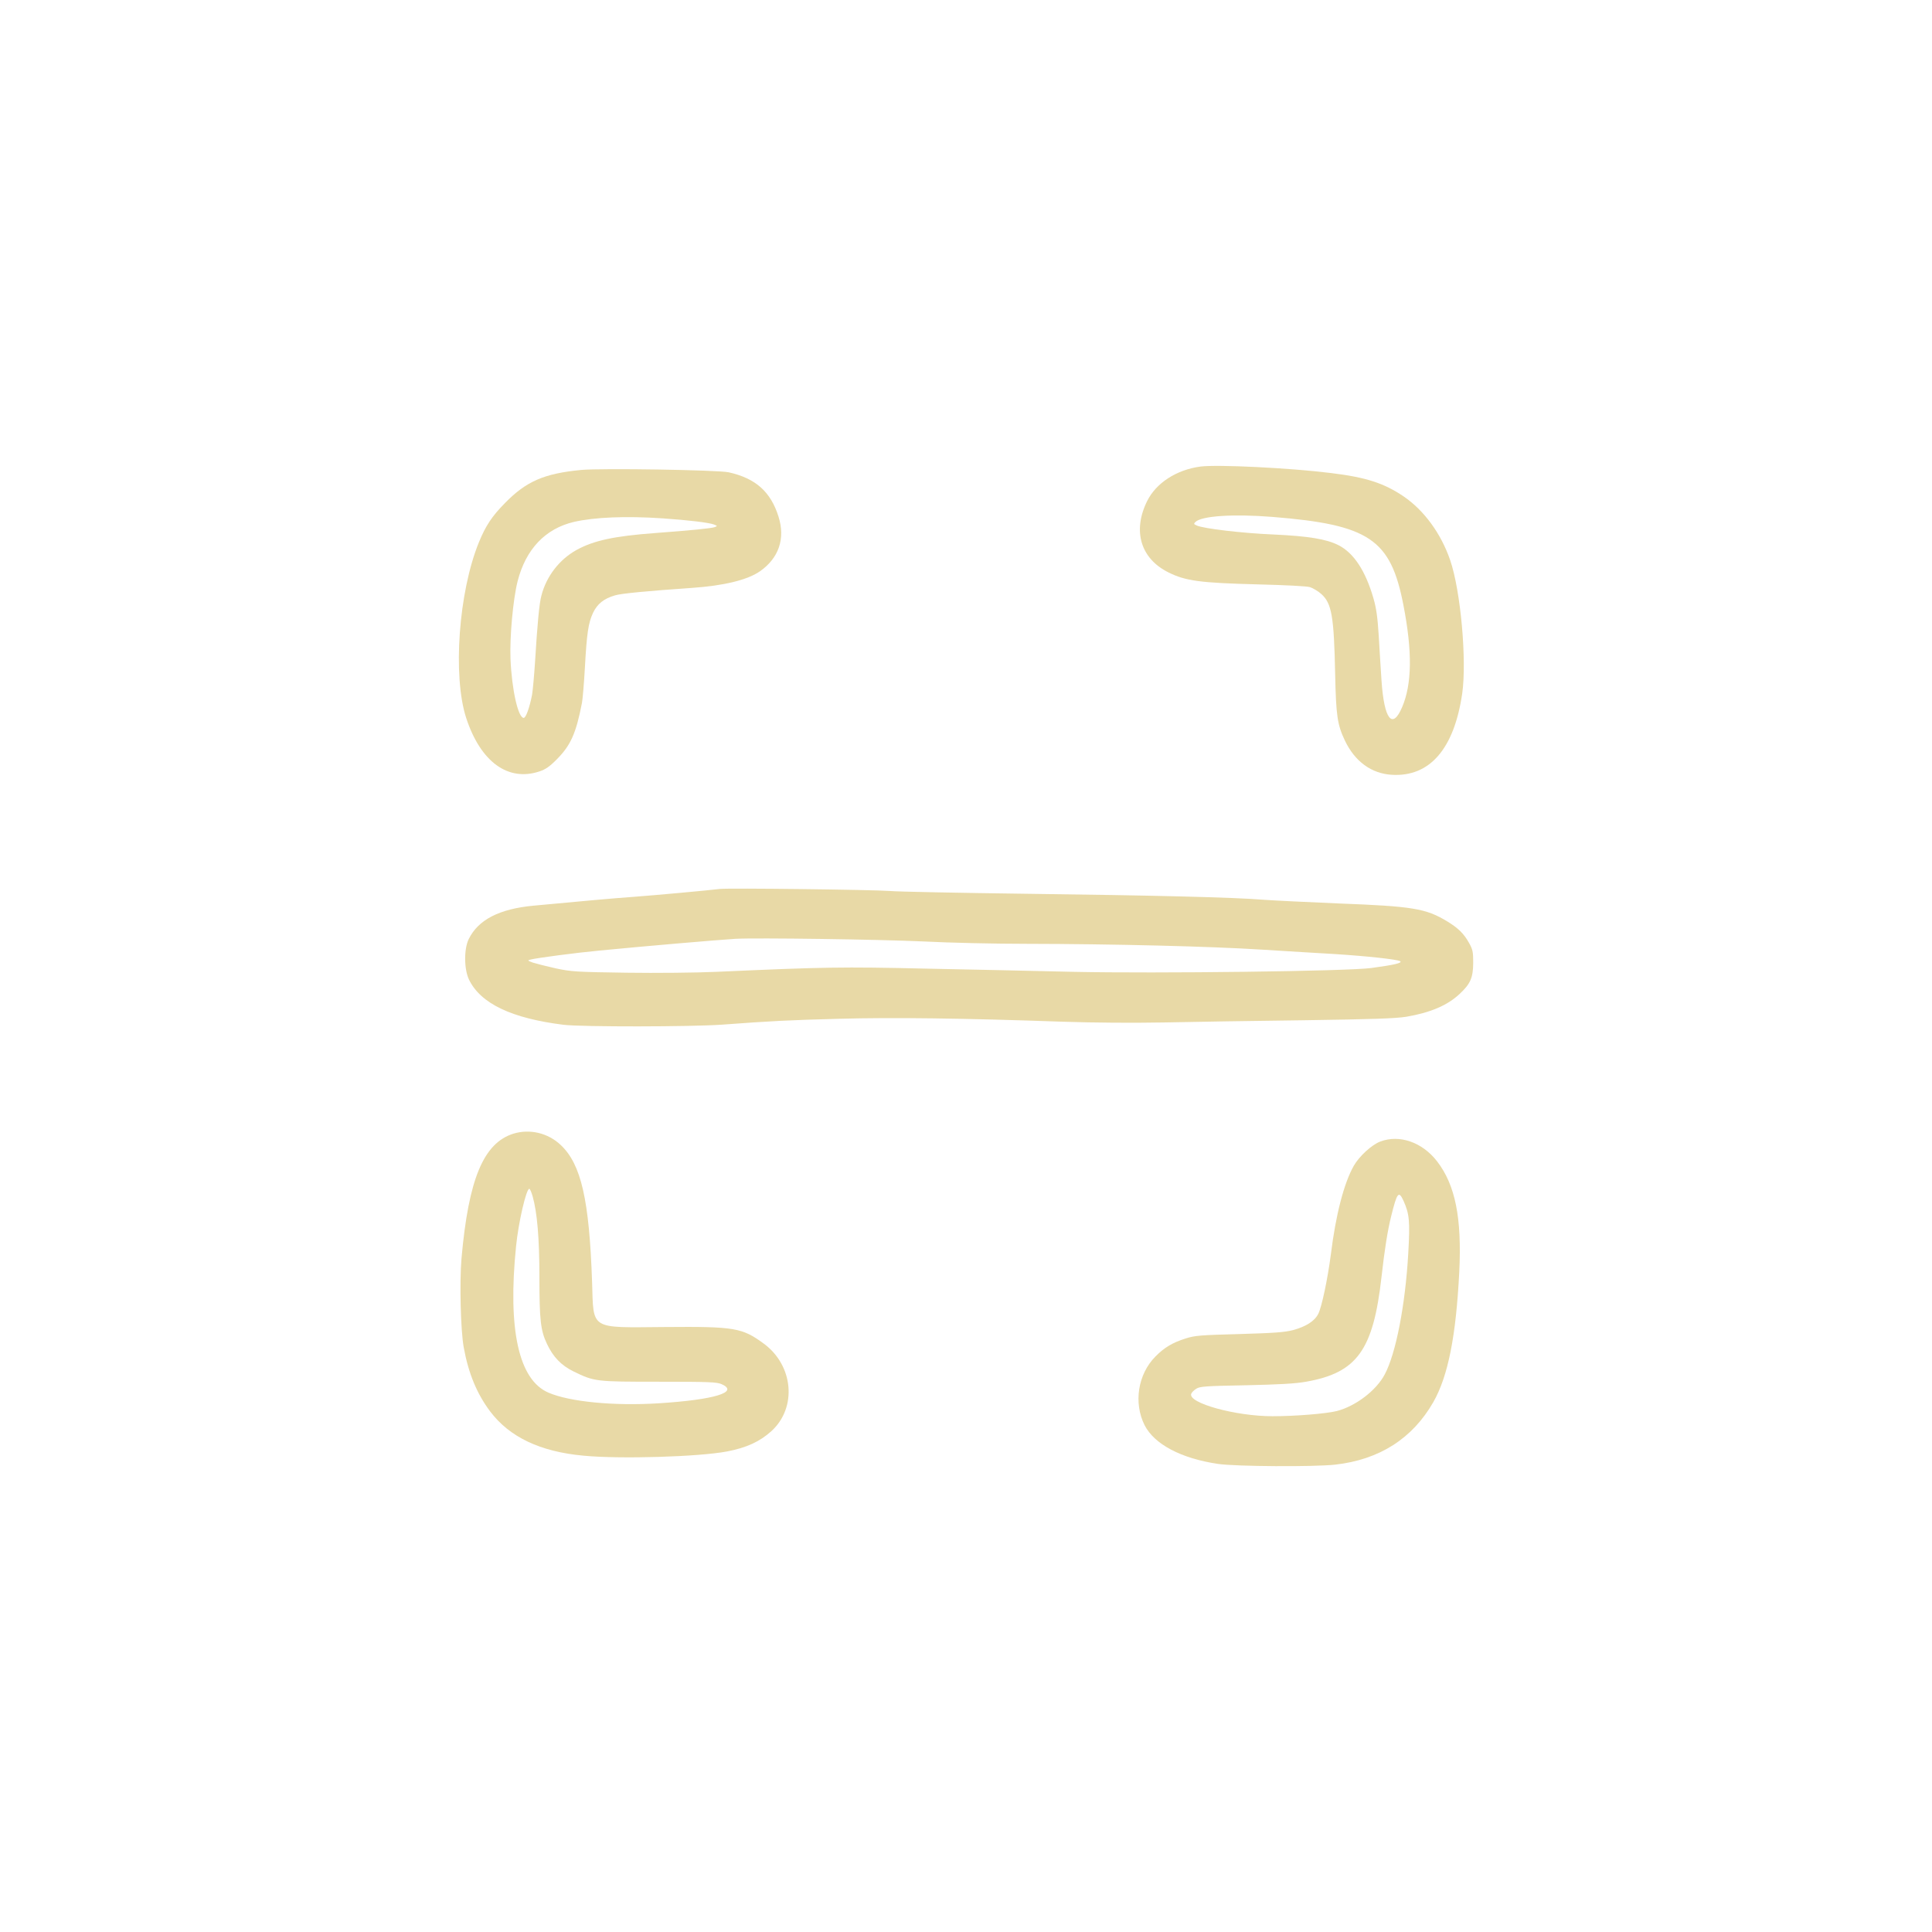
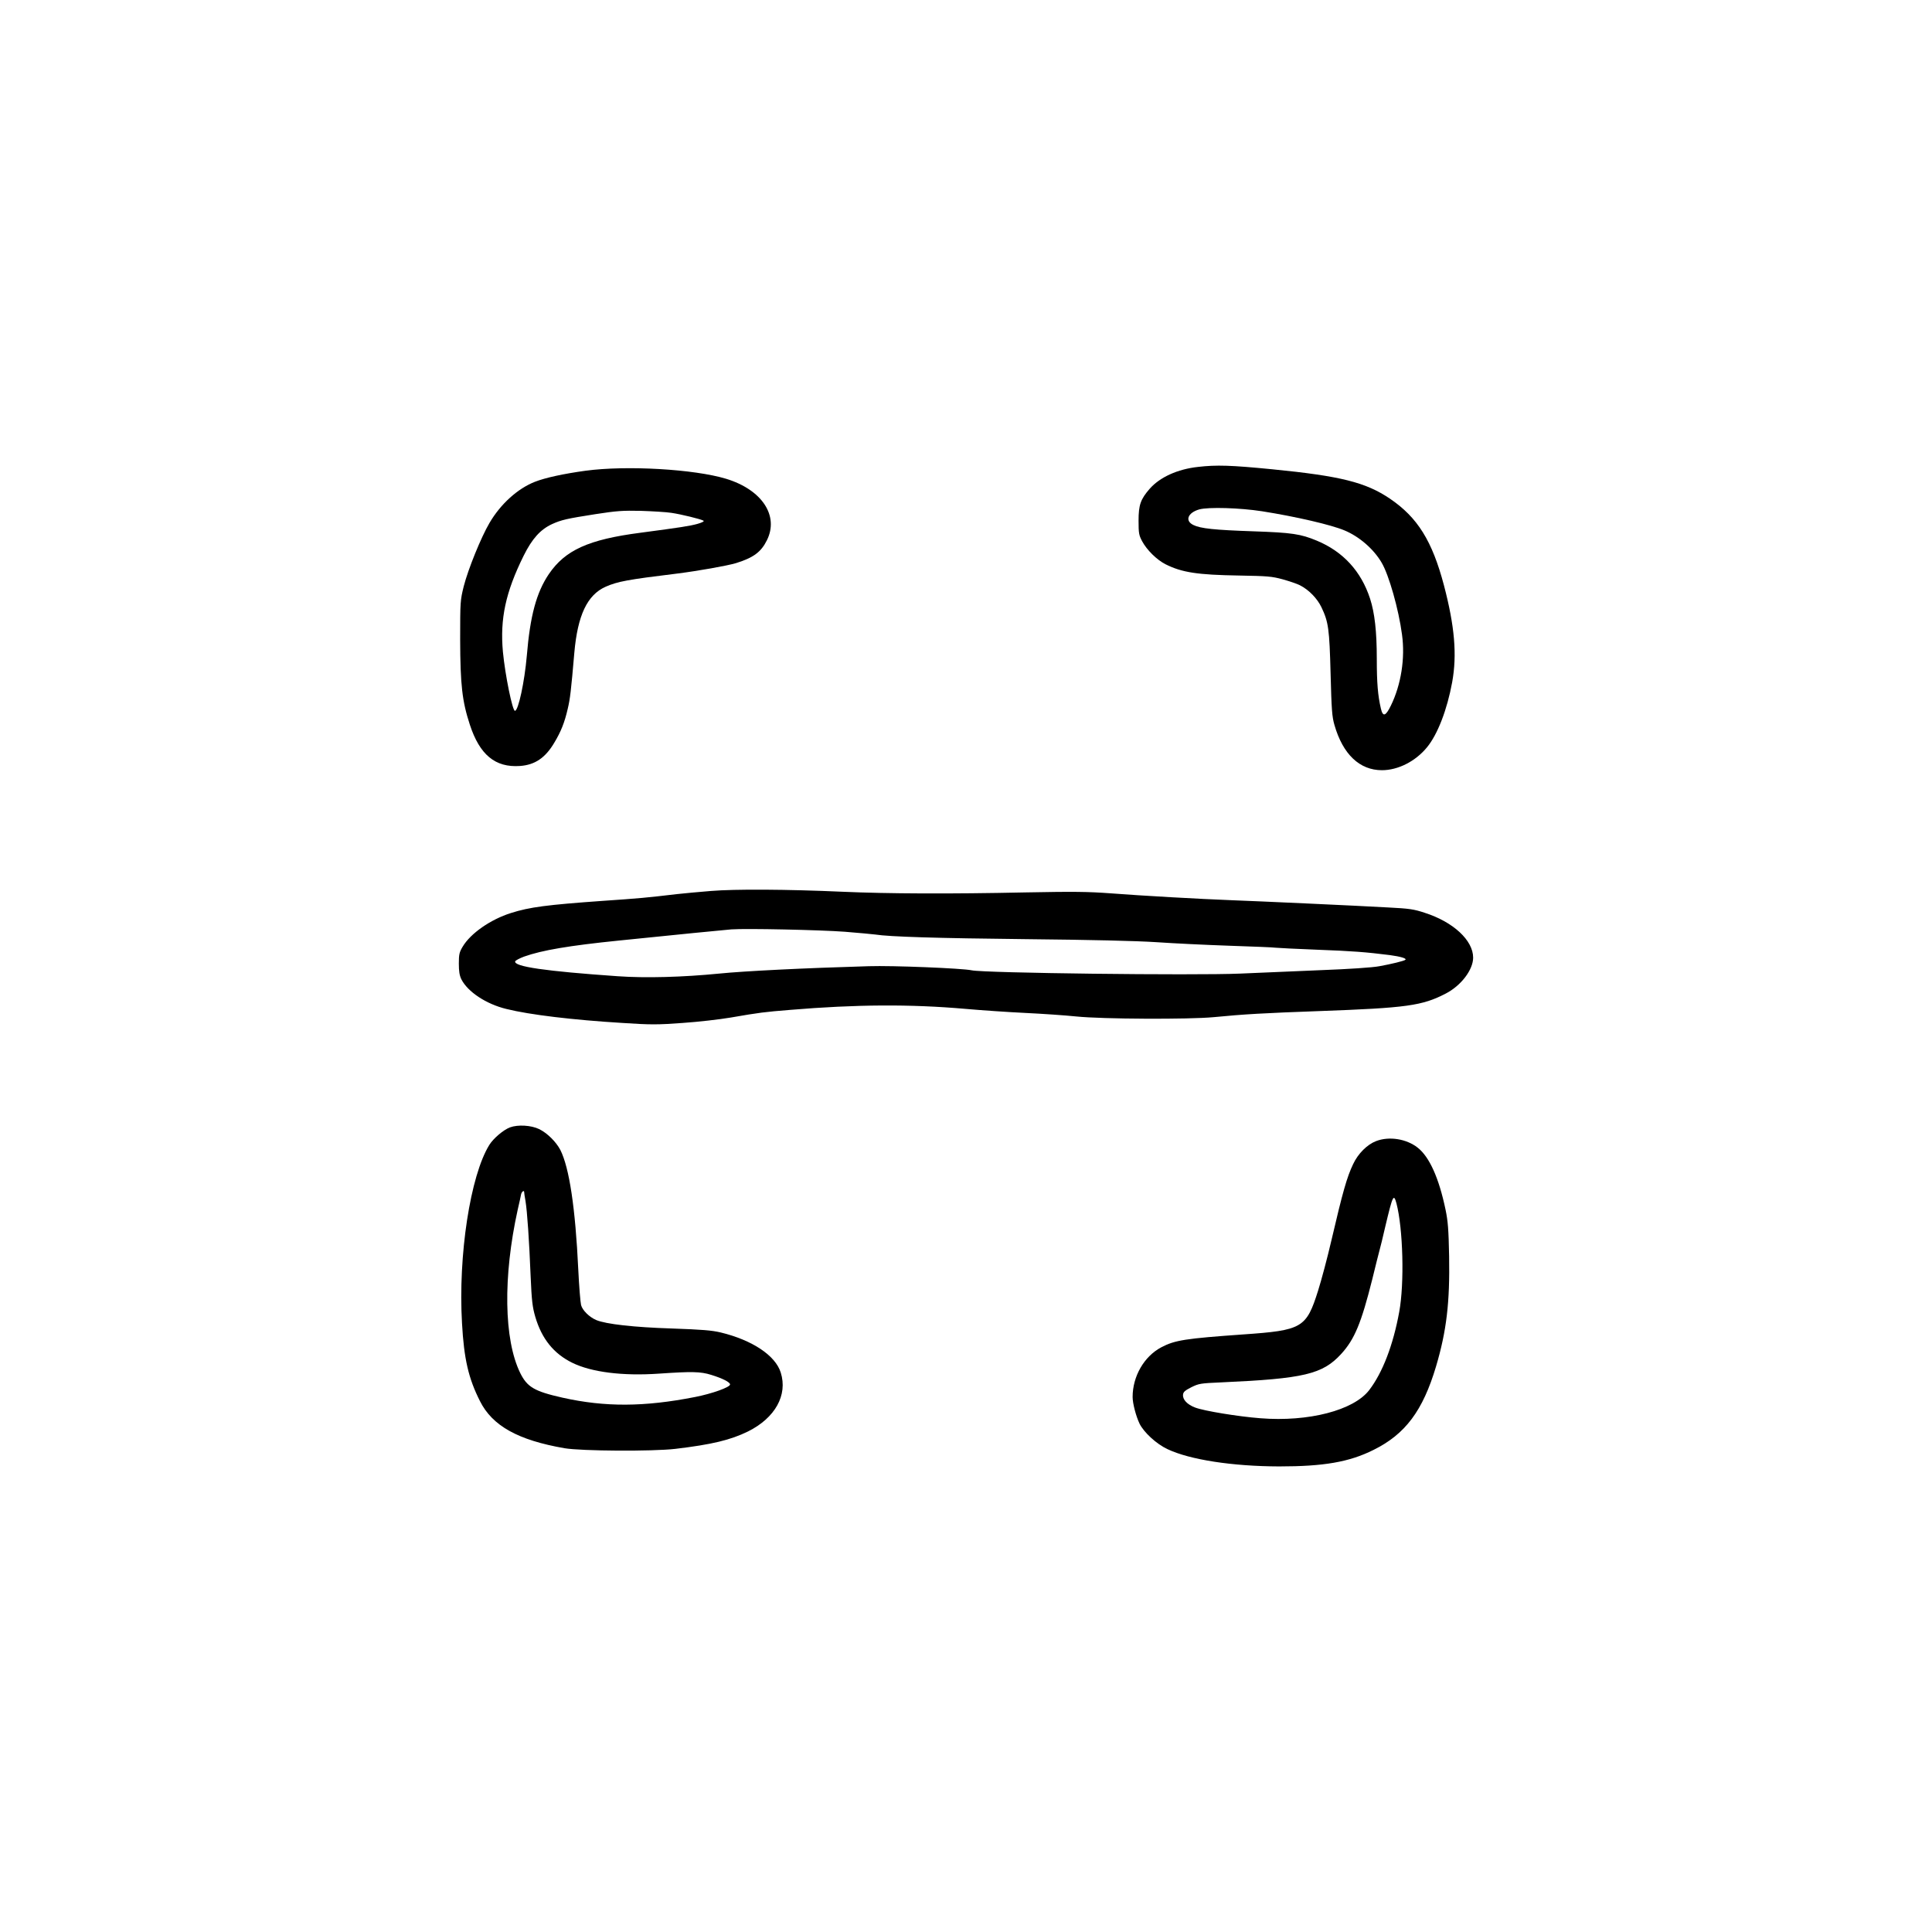
<svg xmlns="http://www.w3.org/2000/svg" version="1.0" width="800" height="800" viewBox="0 0 800 800" preserveAspectRatio="xMidYMid meet">
-   <g transform="translate(166.8616,650.2115) scale(0.060749,-0.060749)" fill="#E8D9A6" stroke="none">
-     <path d="M5435 7523 c-163 -22 -302 -112 -363 -236 -100 -203 -44 -391 145 -485 117 -59 220 -72 608 -82 197 -5 335 -12 358 -19 21 -7 56 -28 77 -47 71 -64 86 -153 94 -547 6 -283 15 -343 66 -451 68 -143 181 -226 321 -234 258 -15 424 177 479 554 32 225 -10 699 -82 909 -62 181 -178 340 -318 435 -133 90 -256 130 -495 159 -282 35 -774 59 -890 44z m490 -343 c661 -53 807 -151 894 -600 62 -318 59 -540 -9 -698 -66 -154 -122 -83 -140 181 -5 78 -14 216 -19 307 -8 126 -16 186 -36 255 -54 187 -134 309 -238 362 -83 42 -205 62 -443 73 -215 9 -475 40 -523 61 -21 9 -22 12 -10 24 42 42 259 56 524 35z" />
-     <path d="M1215 7500 c-251 -24 -375 -77 -520 -226 -88 -89 -131 -154 -177 -266 -139 -339 -180 -914 -87 -1199 98 -299 285 -435 499 -364 42 14 70 33 120 84 94 95 130 177 170 383 5 26 14 134 20 240 13 234 23 305 56 375 29 60 73 96 149 118 41 13 221 30 525 51 217 15 378 54 463 113 129 90 174 223 127 372 -53 170 -156 262 -340 303 -75 16 -867 29 -1005 16z m555 -330 c176 -12 316 -29 350 -42 24 -10 25 -10 4 -18 -22 -8 -161 -22 -404 -40 -282 -21 -420 -51 -538 -116 -116 -65 -204 -178 -238 -309 -15 -54 -28 -194 -44 -457 -6 -91 -15 -190 -20 -220 -17 -88 -42 -158 -57 -158 -38 0 -81 191 -90 400 -6 153 17 405 48 530 56 220 189 360 385 406 141 32 354 41 604 24z" />
-     <path d="M2160 4644 c-79 -10 -455 -44 -590 -54 -128 -9 -340 -28 -680 -60 -234 -22 -377 -96 -442 -228 -33 -68 -32 -205 2 -276 79 -163 290 -264 645 -308 126 -15 867 -14 1080 1 337 25 456 31 798 40 362 10 844 4 1525 -20 214 -7 473 -9 690 -5 191 4 619 11 952 15 475 7 625 12 700 24 163 28 279 77 362 155 74 69 92 110 93 212 0 75 -3 91 -29 137 -35 63 -74 101 -150 147 -144 87 -235 102 -736 121 -212 9 -441 20 -509 25 -208 17 -745 30 -1616 41 -456 6 -877 14 -935 19 -116 9 -1104 21 -1160 14z m1390 -358 c173 -9 486 -16 695 -16 588 -1 1258 -17 1615 -40 179 -11 402 -25 495 -30 218 -14 419 -36 441 -48 21 -12 -40 -26 -196 -47 -163 -22 -1461 -38 -2030 -26 -250 6 -705 16 -1010 22 -563 13 -686 11 -1425 -22 -132 -6 -406 -9 -610 -6 -348 5 -377 7 -485 30 -63 14 -133 32 -155 39 -37 14 -38 15 -14 21 44 11 308 46 469 61 307 30 798 72 925 80 145 8 982 -4 1285 -18z" />
-     <path d="M753 2976 c-204 -64 -306 -309 -354 -850 -14 -163 -6 -490 15 -606 32 -178 90 -317 180 -437 132 -175 341 -275 637 -302 248 -24 785 -8 979 29 131 25 223 67 302 139 175 160 150 447 -53 596 -147 108 -198 117 -674 113 -517 -4 -485 -24 -496 307 -19 558 -74 802 -213 933 -87 83 -211 112 -323 78z m131 -428 c31 -110 46 -286 46 -552 0 -287 8 -362 51 -452 42 -90 98 -148 182 -189 142 -69 149 -70 582 -70 345 0 394 -2 428 -17 120 -54 -51 -106 -431 -130 -304 -19 -606 10 -751 73 -202 87 -278 429 -220 999 16 160 69 390 90 390 5 0 15 -24 23 -52z" />
-     <path d="M6661 2922 c-58 -22 -143 -100 -180 -165 -67 -118 -123 -334 -156 -602 -22 -169 -62 -359 -86 -407 -25 -50 -84 -87 -172 -111 -59 -15 -127 -20 -367 -27 -265 -7 -302 -10 -365 -30 -91 -29 -146 -62 -206 -123 -120 -121 -150 -316 -74 -468 66 -130 249 -227 500 -264 119 -18 657 -21 800 -5 301 34 526 178 668 426 101 177 155 451 177 889 18 366 -27 591 -151 752 -101 131 -257 185 -388 135z m159 -404 c40 -90 45 -136 32 -362 -20 -348 -84 -679 -160 -821 -58 -110 -199 -217 -328 -250 -74 -18 -280 -35 -438 -35 -250 0 -577 90 -553 153 3 9 18 24 34 34 24 16 61 19 338 24 227 5 337 11 410 24 348 61 459 215 515 715 21 188 42 317 65 410 41 166 52 180 85 108z" />
+   <g transform="translate(186.4435,624.4296) scale(0.054652,-0.054652)" fill="#000000" stroke="none">
+     <path d="M5666 7888 c-156 -17 -289 -78 -366 -165 -70 -80 -85 -123 -85 -243 0 -95 3 -110 27 -155 36 -67 111 -141 178 -175 124 -62 242 -80 555 -85 218 -4 248 -6 333 -29 50 -14 109 -34 130 -45 67 -34 130 -99 162 -165 54 -113 61 -164 70 -506 7 -272 11 -325 29 -387 64 -223 191 -343 360 -343 122 0 254 67 341 173 81 98 153 286 191 493 38 209 19 425 -62 734 -89 337 -200 515 -409 657 -183 124 -374 172 -892 223 -315 31 -423 34 -562 18z m484 -336 c260 -41 525 -103 625 -145 113 -47 222 -142 282 -245 55 -93 129 -354 154 -544 25 -180 -7 -380 -84 -538 -40 -82 -61 -88 -76 -23 -23 99 -31 193 -31 378 0 206 -16 347 -51 455 -68 208 -204 356 -403 439 -123 51 -188 61 -481 71 -294 10 -401 21 -455 48 -66 32 -42 93 45 118 71 19 306 12 475 -14z" />
+     <path d="M1025 7859 c-167 -23 -305 -53 -384 -84 -130 -51 -260 -168 -344 -312 -64 -109 -161 -348 -195 -480 -26 -106 -27 -114 -27 -403 1 -342 15 -467 73 -644 75 -230 193 -327 380 -314 113 8 192 61 260 176 50 83 78 152 102 257 18 75 25 134 50 425 25 284 98 438 237 500 91 40 166 54 543 100 159 20 378 59 445 79 132 41 190 84 234 173 93 186 -37 383 -309 466 -241 73 -752 103 -1065 61z m650 -319 c75 -11 221 -47 243 -59 9 -5 -8 -14 -46 -25 -59 -16 -123 -26 -432 -67 -392 -51 -569 -131 -693 -313 -94 -139 -142 -316 -167 -619 -17 -196 -64 -417 -90 -417 -19 0 -74 270 -91 446 -23 251 20 452 157 729 64 129 127 199 216 240 71 32 111 41 328 75 162 25 205 28 345 25 88 -3 192 -9 230 -15z" />
+     <path d="M1975 4675 c-88 -7 -205 -18 -260 -24 -227 -27 -283 -32 -560 -51 -421 -30 -554 -47 -695 -92 -155 -49 -306 -154 -366 -255 -25 -42 -29 -58 -29 -128 0 -59 5 -90 19 -119 48 -95 188 -188 341 -225 177 -44 502 -83 880 -106 214 -14 264 -14 455 0 119 8 283 27 365 41 220 38 253 42 450 58 501 42 912 44 1325 8 124 -11 329 -25 455 -31 127 -6 302 -18 390 -27 194 -20 852 -23 1040 -5 226 22 380 31 800 46 662 24 779 40 958 133 116 60 207 180 207 272 0 131 -151 271 -368 340 -81 27 -117 32 -275 40 -246 14 -995 48 -1187 55 -239 9 -682 34 -915 52 -177 13 -279 14 -650 7 -565 -12 -1040 -10 -1380 5 -426 19 -819 21 -1000 6z m1015 -309 c107 -9 211 -18 230 -21 108 -17 468 -28 1140 -35 496 -5 836 -13 990 -23 129 -9 379 -21 555 -27 176 -6 334 -12 350 -15 17 -2 156 -9 310 -15 270 -10 373 -18 555 -41 81 -11 127 -25 117 -35 -8 -9 -108 -33 -197 -49 -51 -10 -231 -22 -445 -30 -198 -8 -472 -20 -610 -26 -350 -15 -1944 4 -2035 25 -68 15 -600 37 -780 31 -486 -14 -947 -37 -1133 -56 -275 -27 -556 -35 -768 -20 -547 38 -790 73 -777 113 3 7 33 23 68 36 135 48 341 83 715 121 430 44 803 81 855 85 114 8 673 -4 860 -18z" />
+     <path d="M453 2884 c-49 -18 -126 -83 -157 -133 -144 -232 -237 -837 -207 -1351 15 -271 49 -418 136 -590 94 -188 289 -296 640 -357 128 -22 669 -25 840 -5 278 33 418 67 551 132 205 102 302 275 248 446 -40 129 -215 246 -455 304 -68 16 -140 22 -369 30 -287 9 -500 33 -574 64 -52 22 -105 74 -115 114 -5 21 -15 141 -21 267 -22 468 -68 773 -136 908 -32 61 -99 128 -161 158 -60 29 -160 35 -220 13z m107 -491 c0 -5 4 -35 10 -67 13 -78 28 -299 39 -571 8 -188 14 -233 35 -306 49 -167 140 -280 281 -349 145 -71 381 -101 656 -82 248 17 315 16 395 -9 88 -27 144 -56 144 -73 0 -21 -137 -70 -265 -95 -386 -76 -683 -77 -1005 -5 -213 48 -267 80 -320 187 -124 253 -131 730 -19 1237 12 52 24 105 26 118 5 20 23 32 23 15z" />
+     <path d="M7015 2780 c-68 -26 -137 -95 -174 -174 -47 -98 -79 -210 -165 -579 -30 -130 -76 -302 -101 -381 -89 -282 -120 -300 -568 -331 -436 -31 -516 -43 -619 -97 -131 -69 -218 -220 -218 -377 0 -48 25 -144 52 -201 32 -66 128 -155 212 -194 168 -80 491 -130 846 -131 338 0 531 33 715 125 241 119 374 297 474 633 80 270 105 486 99 835 -4 203 -9 266 -27 352 -50 240 -122 400 -211 470 -85 67 -216 88 -315 50z m154 -472 c50 -192 61 -605 21 -822 -46 -252 -126 -460 -227 -592 -117 -154 -460 -243 -825 -214 -168 13 -425 55 -494 81 -61 23 -96 61 -92 98 2 21 16 32 63 56 57 28 68 30 230 37 622 28 764 61 905 215 102 111 153 236 236 567 24 100 49 197 54 216 6 19 26 103 45 185 56 235 63 250 84 173z" />
  </g>
</svg>
